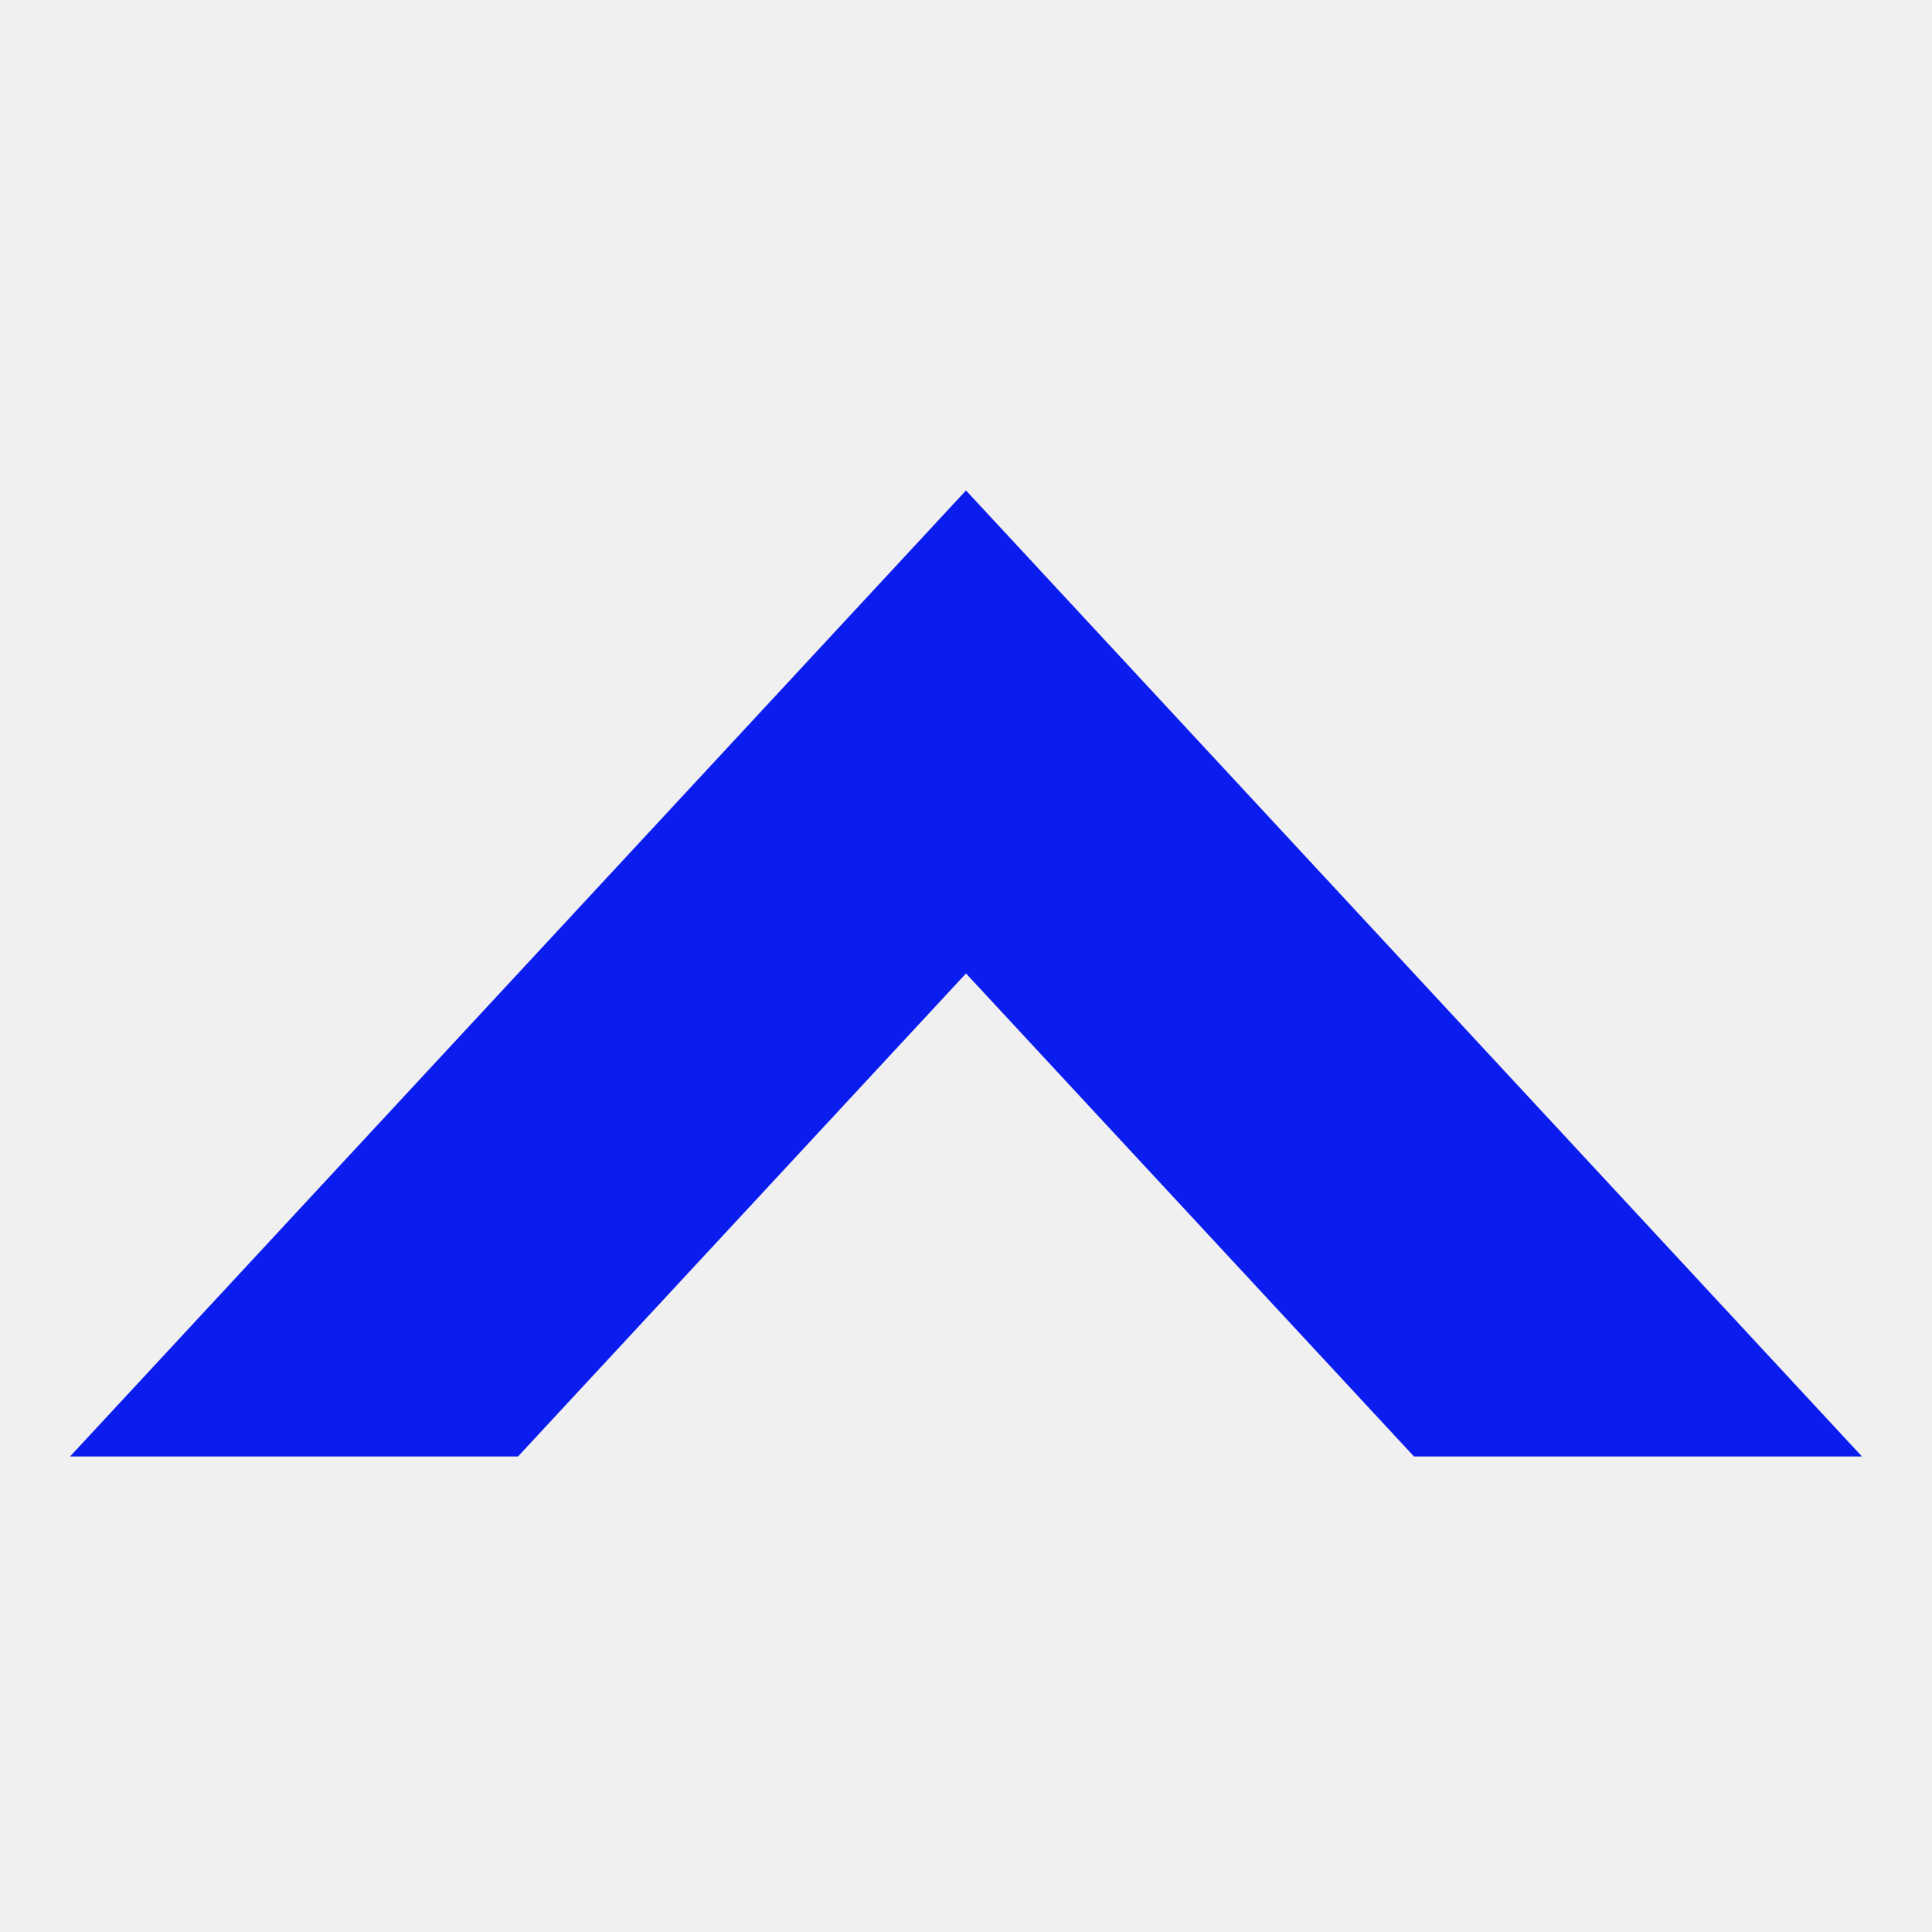
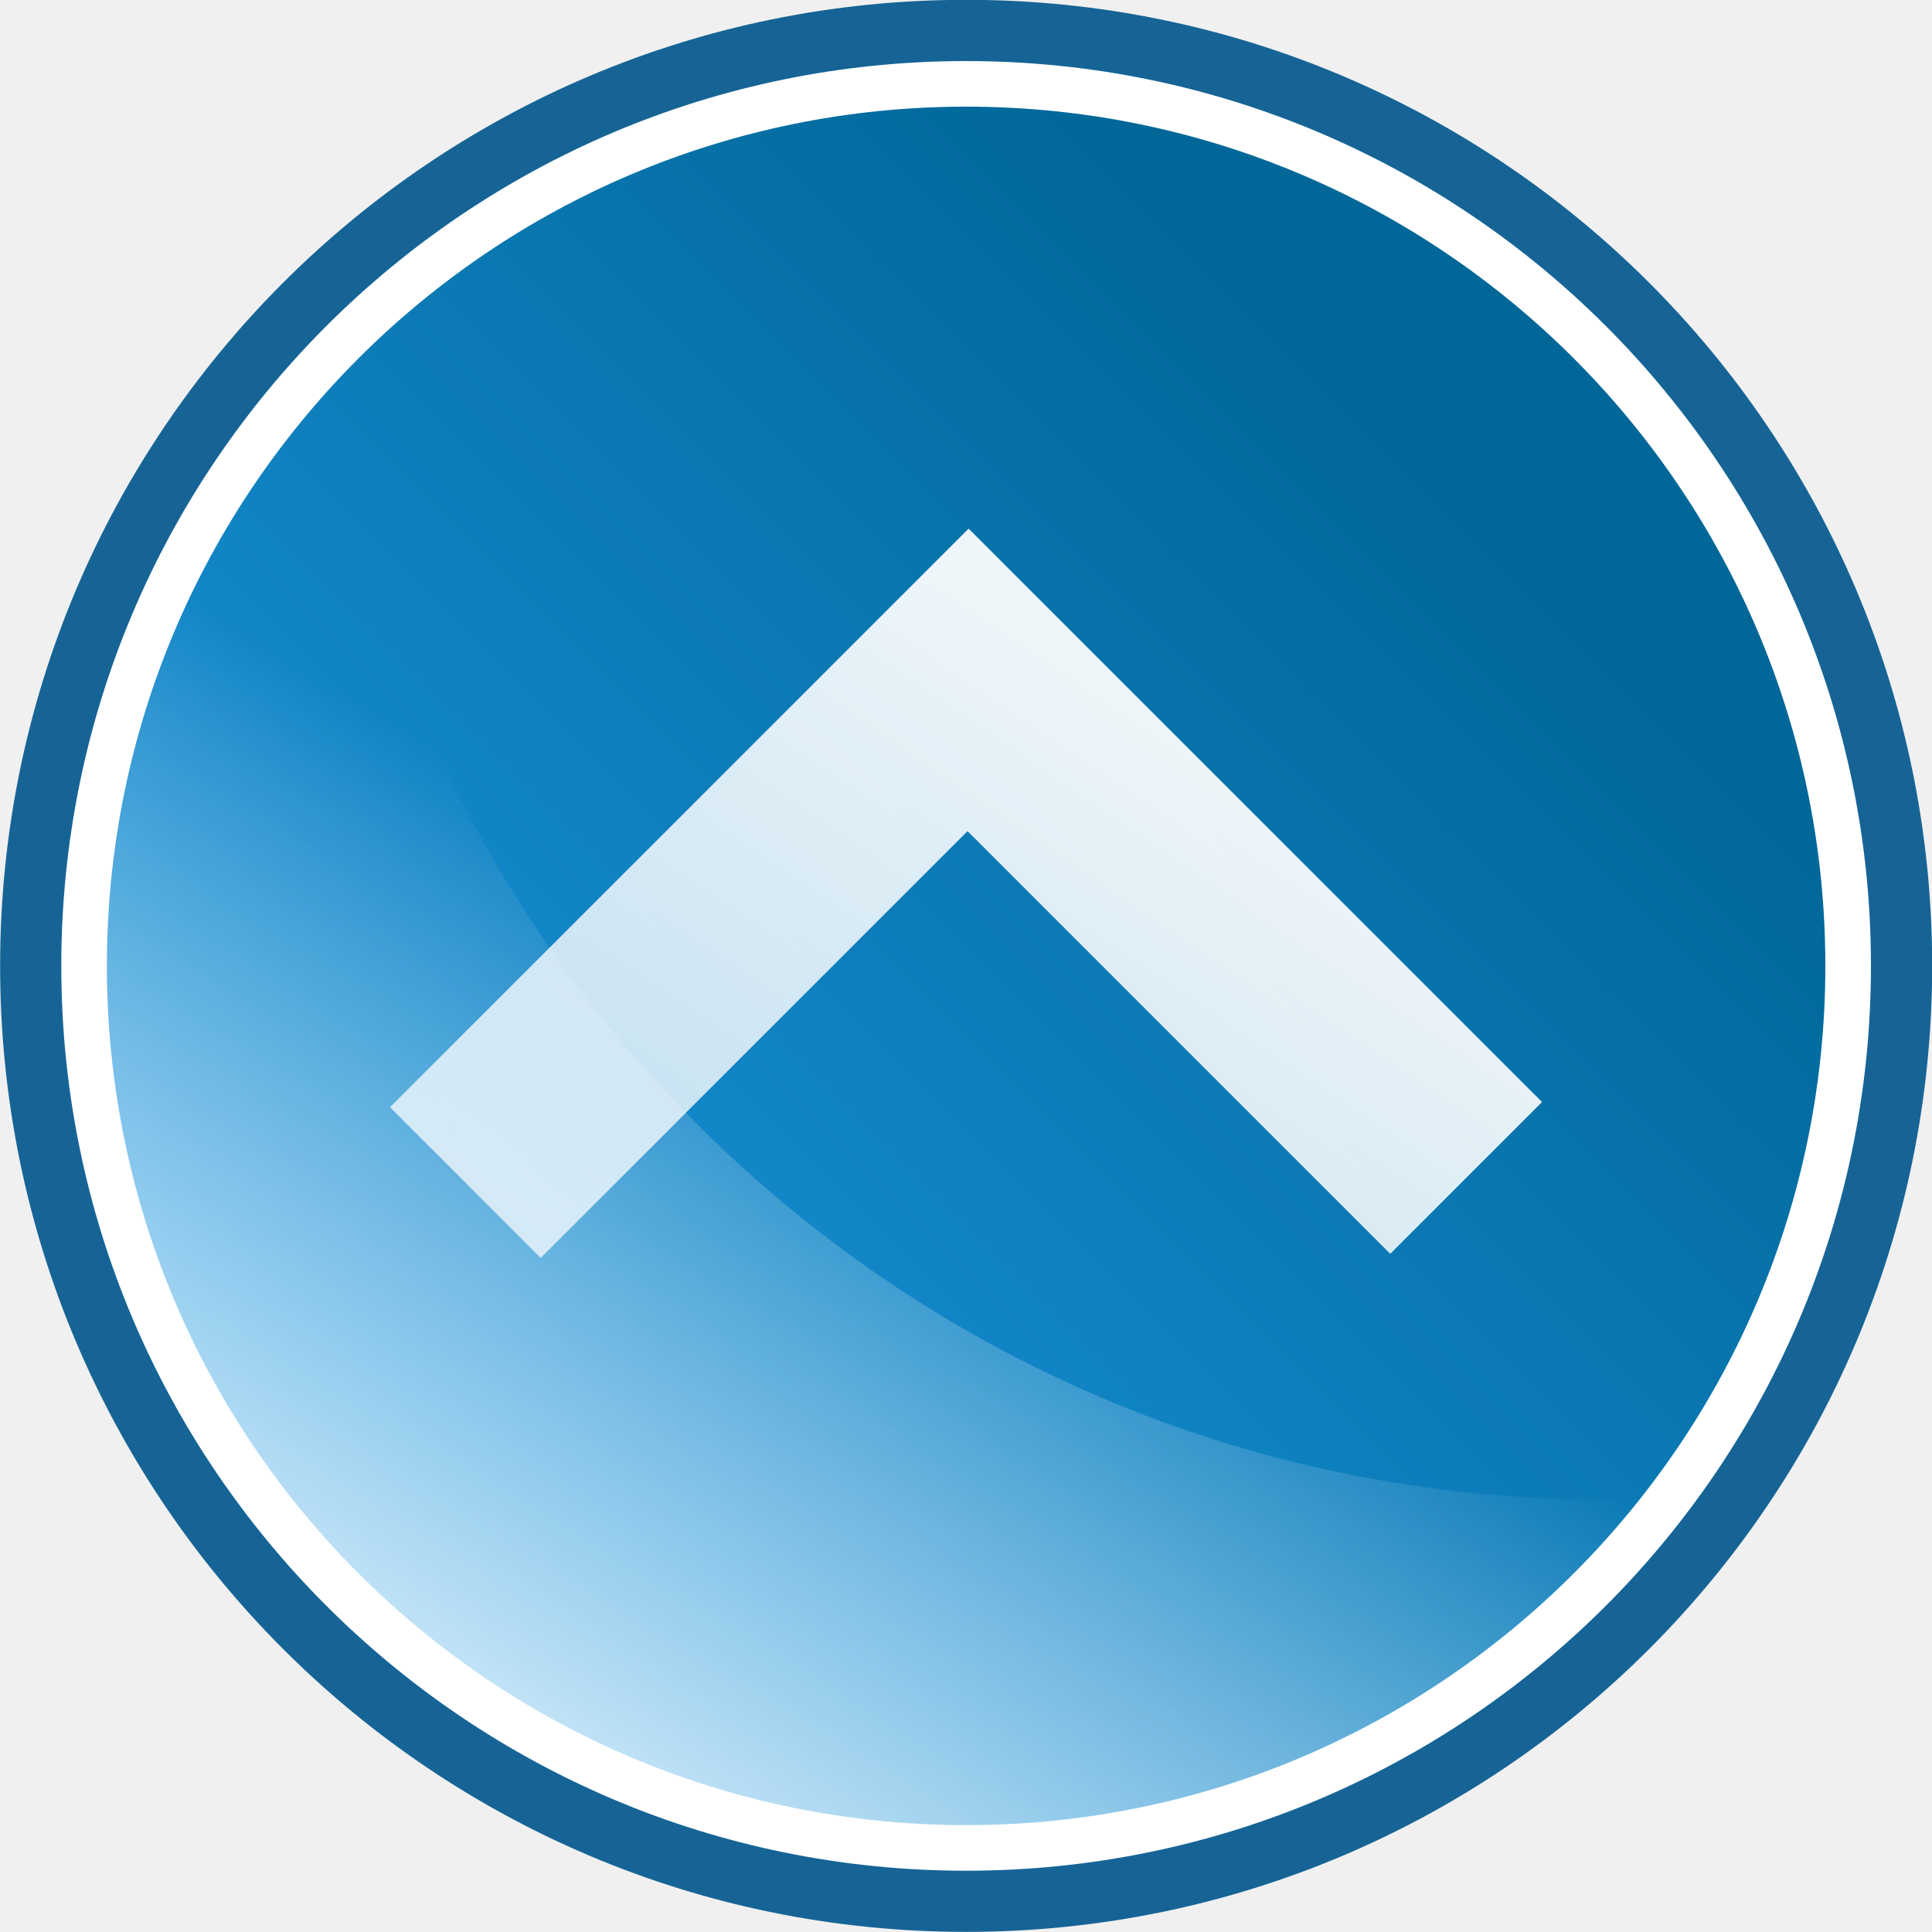
- <svg xmlns="http://www.w3.org/2000/svg" xml:space="preserve" enable-background="new 0 0 512 512" viewBox="0 0 512 512" height="512px" width="512px" y="0px" x="0px" id="Layer_1" version="1.1">
-   <defs id="defs838" />
-   <path style="fill:#0b1cee;fill-opacity:1;stroke-width:0.963" id="path833" d="m 256,129.975 237.432,256 H 374.716 l -118.716,-128 -118.716,128 H 18.568 Z" fill="#010101" />
+ <svg xmlns="http://www.w3.org/2000/svg" id="svg3179" height="52.963" width="52.963" version="1.1">
+   <defs id="defs3181">
+     <linearGradient id="linearGradient5596" y2="387.44" gradientUnits="userSpaceOnUse" y1="369.98" x2="332.02" x1="314.57">
+       <stop id="stop4888" stop-color="#1c97e1" offset="0" />
+       <stop id="stop4890" stop-color="#006798" offset="1" />
+     </linearGradient>
+     <linearGradient id="linearGradient6025" y2="390.78" gradientUnits="userSpaceOnUse" y1="377.95" gradientTransform="matrix(1.9519,0,0,1.84182,-365.9129,-692.2622)" x2="311.27" x1="302.74">
+       <stop id="stop4556" stop-color="#FFF" offset="0" />
+       <stop id="stop4558" stop-color="#FFF" stop-opacity="0" offset="1" />
+     </linearGradient>
+     <linearGradient id="linearGradient3177" y2="614.64" gradientUnits="userSpaceOnUse" y1="592.79" gradientTransform="matrix(0,0.80139,1.247832,0,-501.9489,-356.1401)" x2="487.88" x1="467.19">
+       <stop id="stop4740" stop-color="#FFF" stop-opacity="0.727" offset="0" />
+       <stop id="stop4742" stop-color="#FFF" offset="1" />
+     </linearGradient>
+   </defs>
+   <g id="layer1" transform="translate(-344.9469,-465.8805)">
+     <g id="g3144" fill-rule="nonzero" transform="matrix(1,0,0,-1,120.0389,516.9208)">
+       <path id="path5200" style="color:#000000;" d="m339.54,378.06c0,7.714-6.253,13.967-13.967,13.967-7.714,0-13.967-6.253-13.967-13.967,0-7.714,6.253-13.967,13.967-13.967,7.714,0,13.967,6.253,13.967,13.967z" transform="matrix(1.896061,0,0,1.896061,-365.9129,-692.2622)" fill="#166496" />
+       <path id="path5202" stroke-linejoin="miter" style="color:#000000;" d="m339.54,378.06c0,7.714-6.253,13.967-13.967,13.967-7.714,0-13.967-6.253-13.967-13.967,0-7.714,6.253-13.967,13.967-13.967,7.714,0,13.967,6.253,13.967,13.967z" transform="matrix(1.731185,0,0,1.731185,-312.2344,-629.93)" stroke-dashoffset="0" stroke="#FFF" stroke-linecap="butt" stroke-miterlimit="4" stroke-width="0.722" fill="url(#linearGradient5596)" />
+       <path id="path5204" style="color:#000000;" d="m251.37,0.393c-13.347,0-24.175,10.828-24.175,24.175,0,6.413,2.617,12.143,6.696,16.472,2.119-17.5,16.89-31.107,34.959-31.107,0.487,0,0.94,0.099,1.422,0.118-4.421-5.751-11.092-9.658-18.901-9.658z" fill="url(#linearGradient6025)" />
+       <path id="path5206" style="color:#000000;" d="m235.6,20.687,4.131-4.131,11.7,11.7,11.588-11.588,4.162,4.162-15.72,15.719-15.862-15.862z" fill="url(#linearGradient3177)" />
+     </g>
+   </g>
</svg>
